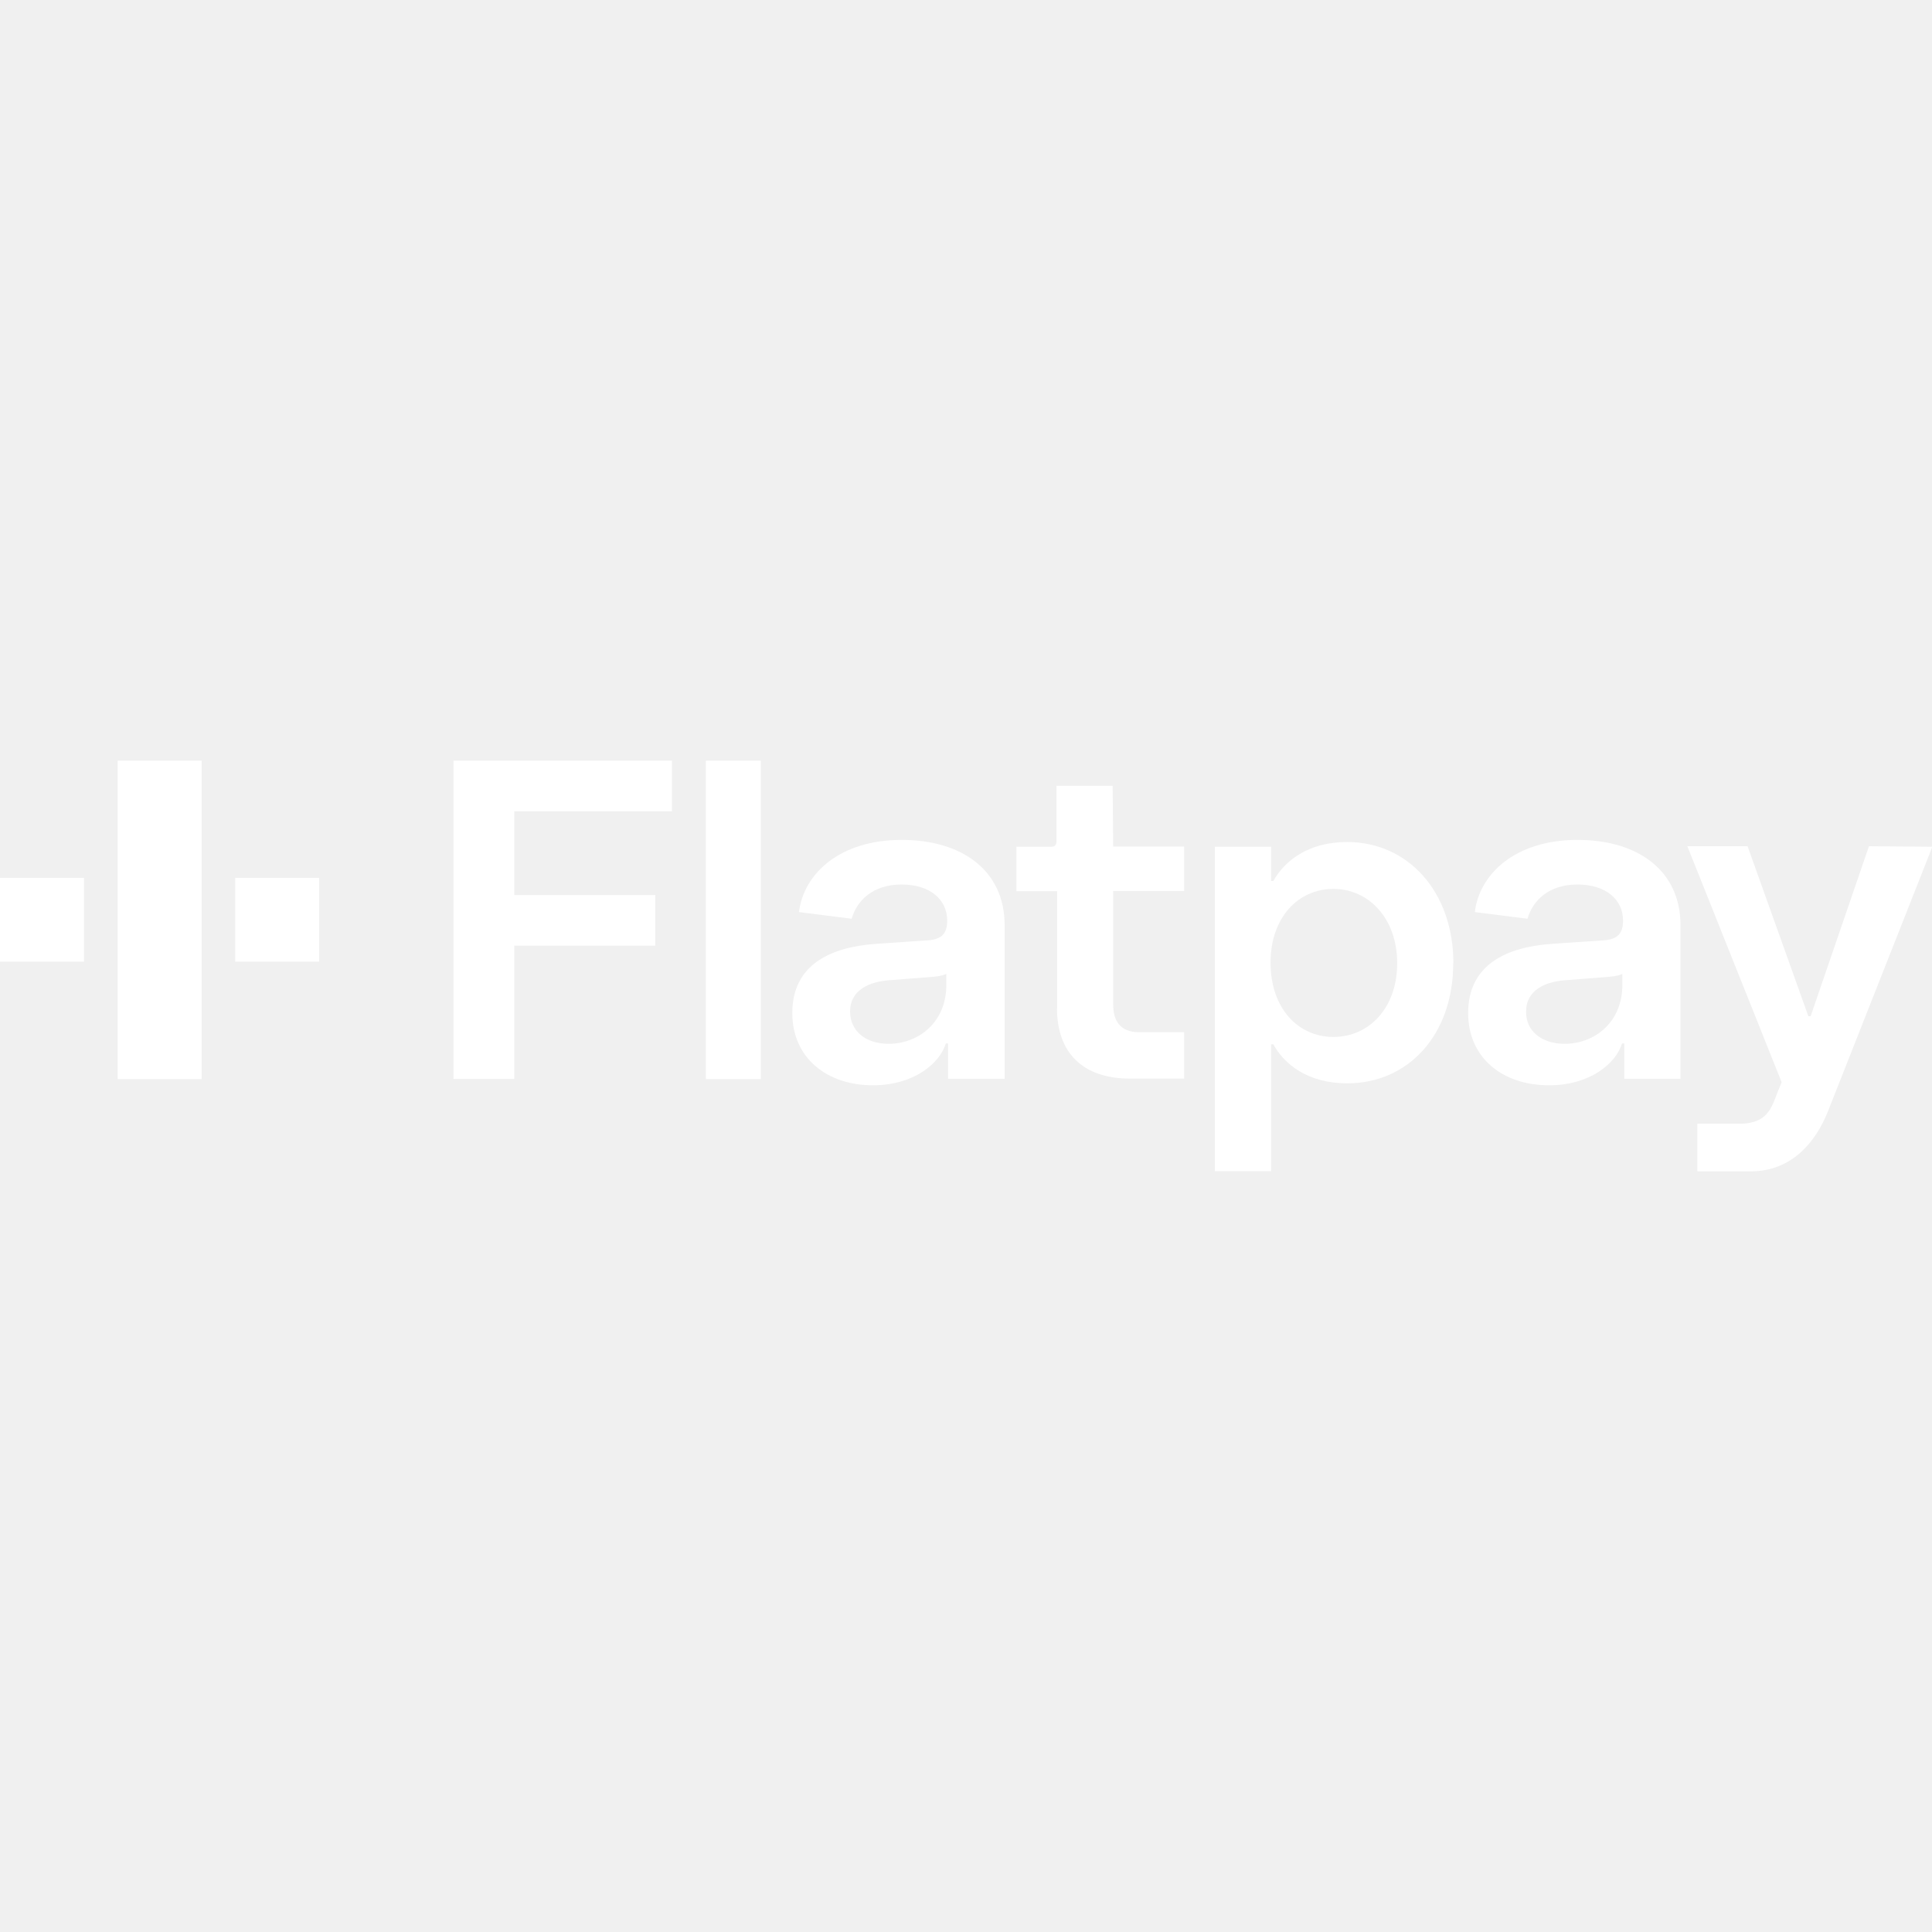
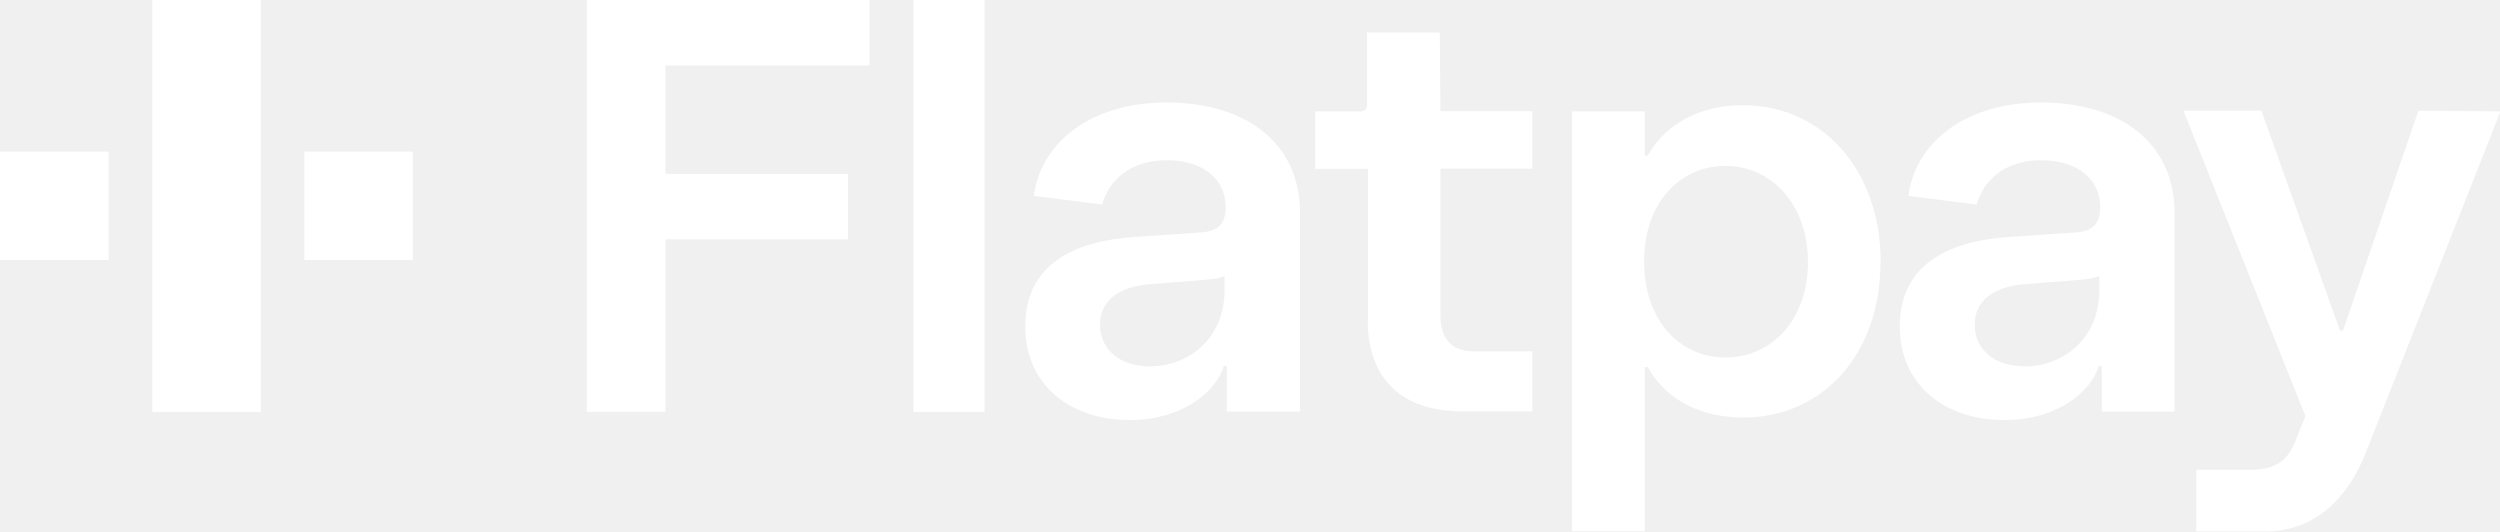
- <svg xmlns="http://www.w3.org/2000/svg" id="Layer_2" data-name="Layer 2" viewBox="0 0 110 23.38" width="200" height="200">
+ <svg xmlns="http://www.w3.org/2000/svg" id="Layer_2" data-name="Layer 2" viewBox="0 0 110 23.38">
  <defs>
    <style> .cls-1 { fill: #fff; } </style>
  </defs>
  <g id="Layer_1-2" data-name="Layer 1">
    <g>
      <path class="cls-1" d="M4.78,6.67H0v4.77h4.78v-4.77Z" fill="#FFFFFF" stroke-width="0px" />
      <path class="cls-1" d="M18.17,6.67h-4.78v4.77h4.78v-4.77Z" fill="#FFFFFF" stroke-width="0px" />
      <path class="cls-1" d="M11.48,0h-4.78v18.13h4.78V0Z" fill="#FFFFFF" stroke-width="0px" />
      <path class="cls-1" d="M25.82,0h12.44v2.88h-8.98v4.77h8.03v2.88h-8.03v7.59h-3.46V0Z" fill="#FFFFFF" stroke-width="0px" />
      <path class="cls-1" d="M40.19,0h3.13v18.13h-3.13V0Z" fill="#FFFFFF" stroke-width="0px" />
      <path class="cls-1" d="M45.11,14.37c0-2.79,2.23-3.76,4.75-3.94l2.95-.2c.79-.05,1.12-.38,1.12-1.12,0-1.21-.98-2.06-2.6-2.06s-2.54.9-2.84,1.95l-3-.38c.27-2.2,2.34-4.11,5.84-4.11s5.87,1.79,5.87,4.85v8.75h-3.22v-2.01h-.13c-.35,1.16-1.86,2.38-4.12,2.38-2.62.02-4.62-1.54-4.62-4.11ZM50.6,16.12c1.67,0,3.28-1.2,3.28-3.35v-.63c-.11.05-.32.13-.71.16l-2.54.2c-1.12.08-2.23.55-2.23,1.78,0,1.12.9,1.84,2.19,1.84Z" fill="#FFFFFF" stroke-width="0px" />
      <path class="cls-1" d="M60.19,14.1v-6.67h-2.32v-2.53h2c.21,0,.28-.13.28-.31V1.43h3.2l.03,3.46h4.04v2.53h-4.04v6.45c0,.93.39,1.59,1.48,1.59h2.56v2.64h-3.03c-2.75.02-4.21-1.48-4.21-4.01Z" fill="#FFFFFF" stroke-width="0px" />
      <path class="cls-1" d="M82.74,11.54c0,4.08-2.57,6.83-6.03,6.83-2.29,0-3.61-1.12-4.21-2.22h-.13v7.22h-3.2V4.9h3.2v1.95h.13c.62-1.12,1.96-2.22,4.2-2.22,3.44,0,6.05,2.8,6.05,6.91ZM75.92,15.73c2.02,0,3.63-1.64,3.63-4.2s-1.63-4.23-3.63-4.23-3.58,1.62-3.58,4.2,1.55,4.23,3.58,4.23Z" fill="#FFFFFF" stroke-width="0px" />
      <path class="cls-1" d="M83.59,14.37c0-2.79,2.23-3.76,4.75-3.94l2.95-.2c.79-.05,1.12-.38,1.12-1.12,0-1.21-.98-2.06-2.6-2.06s-2.54.9-2.84,1.95l-3-.38c.27-2.2,2.34-4.11,5.84-4.11s5.87,1.79,5.87,4.85v8.75h-3.2v-2.01h-.13c-.35,1.16-1.86,2.38-4.12,2.38-2.65.02-4.64-1.54-4.64-4.11ZM89.09,16.12c1.67,0,3.28-1.2,3.28-3.35v-.63c-.11.05-.32.13-.71.16l-2.54.2c-1.12.08-2.23.55-2.23,1.78-.02,1.12.9,1.84,2.19,1.84Z" fill="#FFFFFF" stroke-width="0px" />
      <path class="cls-1" d="M96.62,20.67h2.59c1.36-.08,1.63-.8,1.99-1.78l.24-.58-5.37-13.44h3.43l3.46,9.68h.13l3.32-9.68,3.61.03-5.95,15.08c-.71,1.78-2.1,3.4-4.37,3.4h-3.06v-2.71Z" fill="#FFFFFF" stroke-width="0px" />
    </g>
  </g>
</svg>
